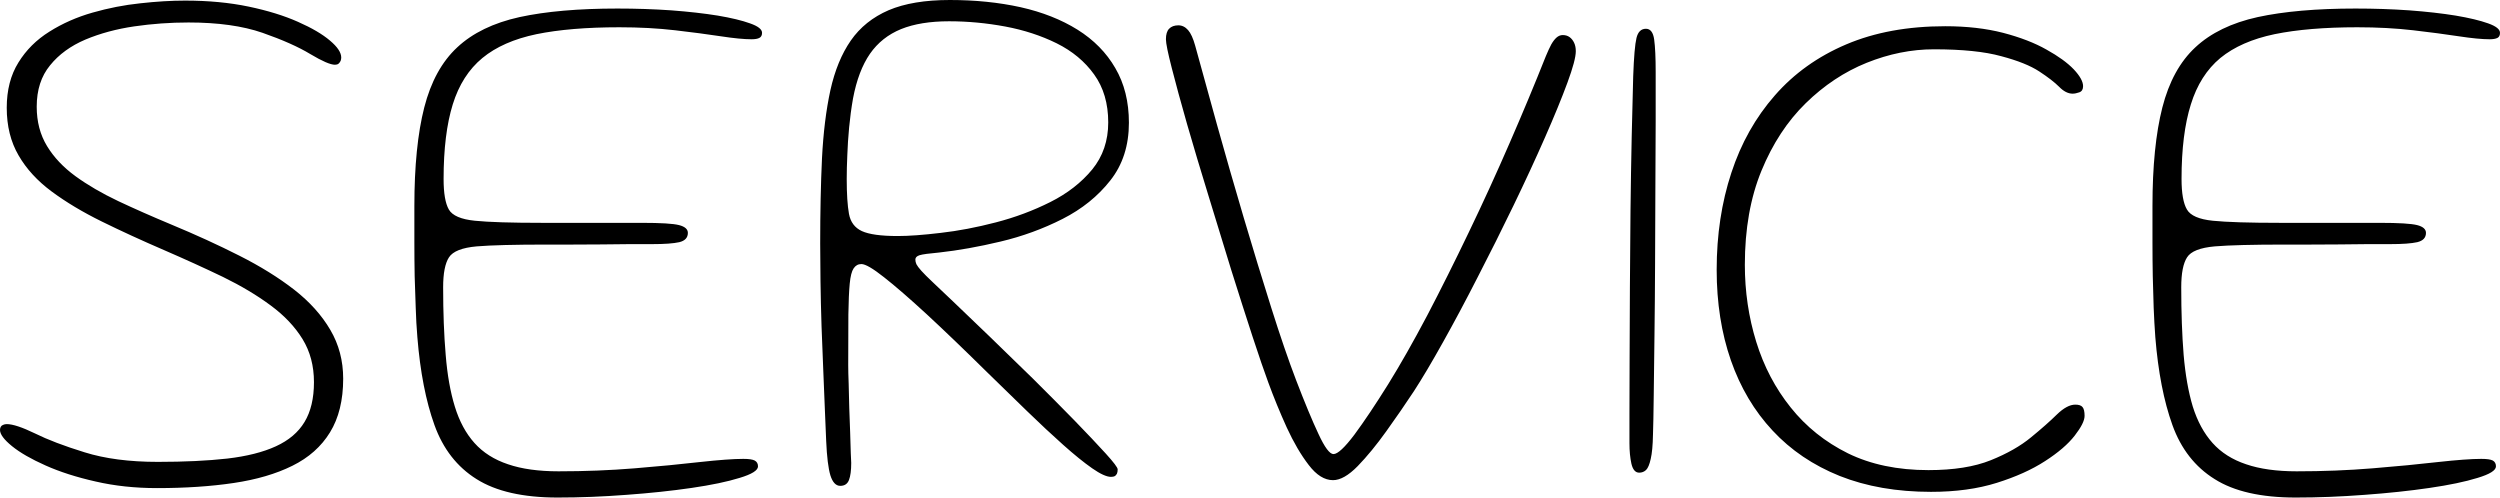
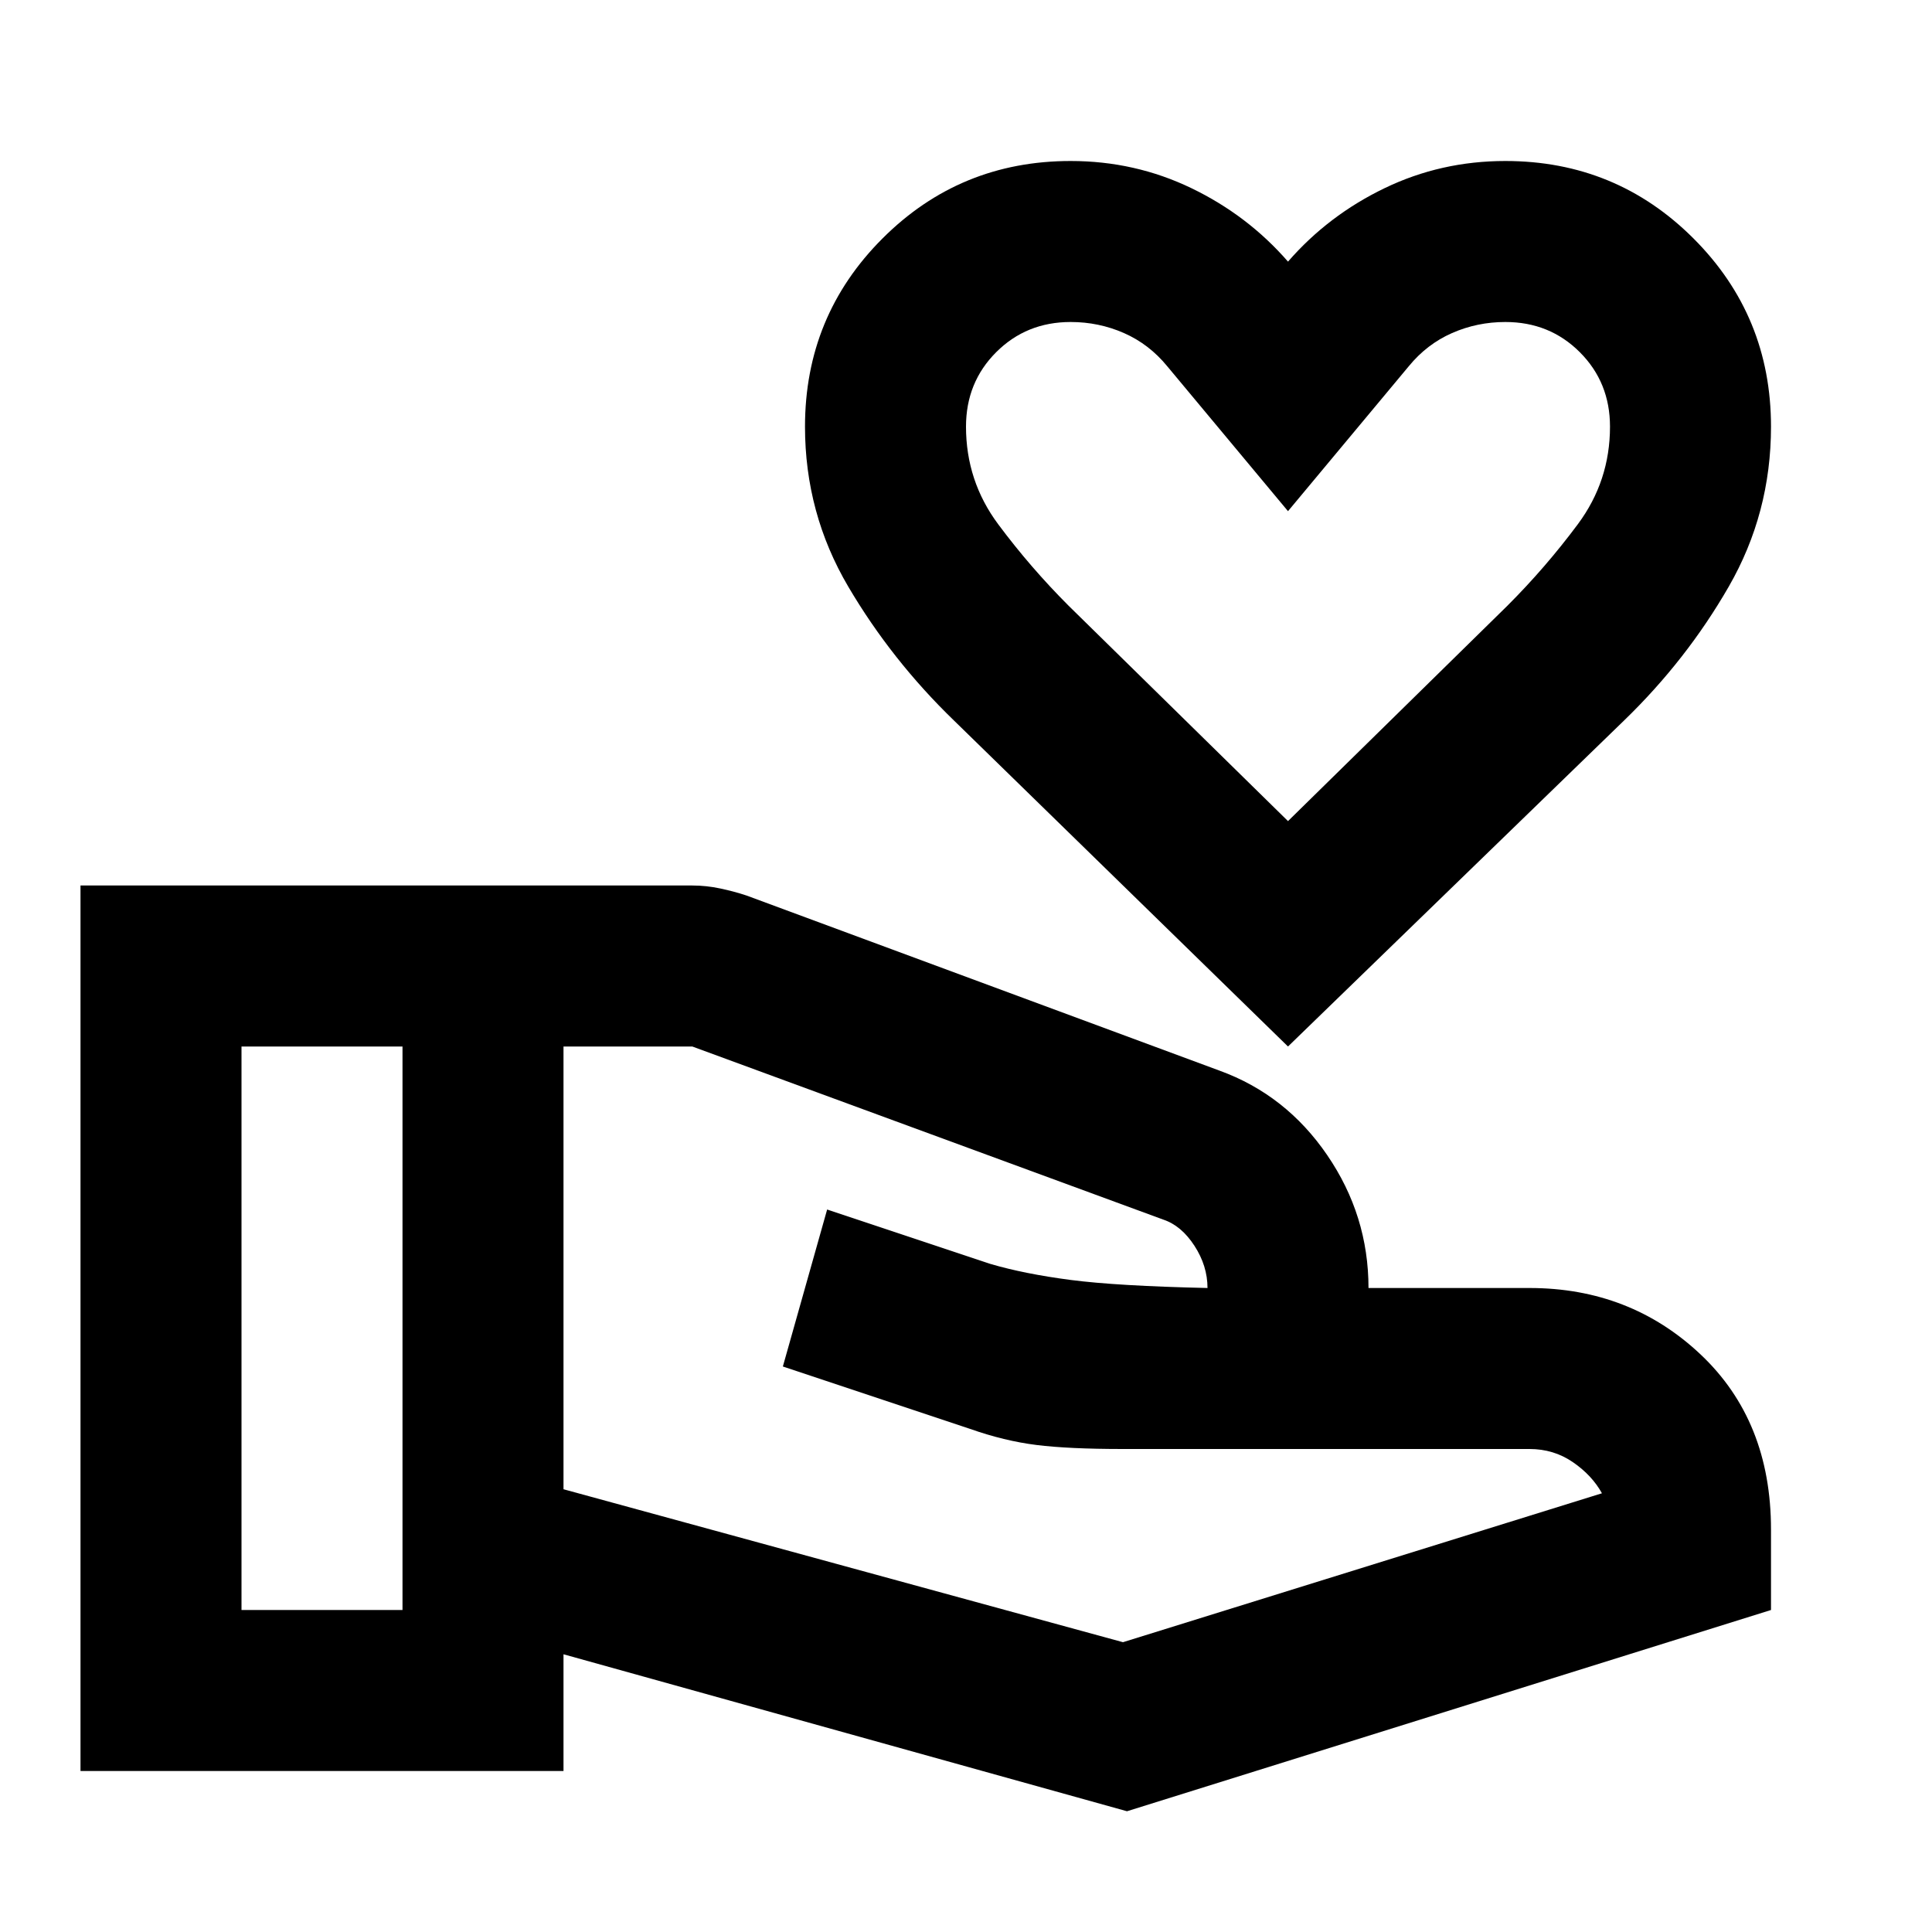
- <svg xmlns="http://www.w3.org/2000/svg" viewBox="0 0.88 166.82 33.2" data-asc="0.645" width="166.82" height="33.2">
-   <defs />
-   <g>
-     <g fill="#000000">
-       <g transform="translate(0, 0)">
-         <path d="M10.48 33.45Q8.28 33.45 6.38 33.01Q4.47 32.58 3.04 31.94Q1.60 31.30 0.80 30.65Q0 30 0 29.57Q0 29.45 0.05 29.36Q0.10 29.27 0.21 29.23Q0.32 29.18 0.45 29.18Q1.05 29.18 2.33 29.80Q3.60 30.43 5.64 31.06Q7.68 31.70 10.53 31.70Q13.20 31.70 15.16 31.48Q17.13 31.25 18.41 30.66Q19.70 30.07 20.32 29.04Q20.95 28 20.95 26.38Q20.95 24.75 20.19 23.51Q19.43 22.27 18.06 21.26Q16.70 20.25 14.88 19.36Q13.05 18.48 10.95 17.57Q8.70 16.60 6.79 15.66Q4.88 14.72 3.45 13.66Q2.02 12.60 1.24 11.25Q0.45 9.90 0.45 8.07Q0.45 6.30 1.23 5.05Q2 3.80 3.30 2.99Q4.60 2.17 6.18 1.72Q7.75 1.27 9.36 1.10Q10.98 0.92 12.35 0.92Q14.68 0.92 16.59 1.32Q18.50 1.72 19.89 2.34Q21.27 2.95 22.02 3.59Q22.77 4.22 22.77 4.72Q22.77 4.82 22.73 4.94Q22.68 5.05 22.59 5.13Q22.50 5.20 22.35 5.20Q21.90 5.20 20.71 4.49Q19.52 3.77 17.52 3.07Q15.53 2.38 12.58 2.38Q10.75 2.38 8.96 2.64Q7.18 2.90 5.70 3.52Q4.22 4.15 3.34 5.24Q2.45 6.32 2.45 8Q2.45 9.50 3.14 10.63Q3.82 11.75 5.04 12.64Q6.25 13.52 7.89 14.30Q9.53 15.07 11.40 15.85Q13.88 16.88 15.97 17.94Q18.07 19 19.63 20.21Q21.18 21.42 22.04 22.89Q22.90 24.35 22.90 26.15Q22.90 28.30 22.02 29.73Q21.15 31.15 19.51 31.96Q17.88 32.77 15.59 33.11Q13.30 33.45 10.48 33.45ZM37.20 34.08Q33.75 34.08 31.80 32.85Q29.85 31.63 28.99 29.24Q28.13 26.85 27.85 23.38Q27.77 22.42 27.74 21.41Q27.70 20.40 27.67 19.31Q27.65 18.23 27.65 17.05Q27.65 15.88 27.65 14.63Q27.65 10.63 28.31 8.05Q28.97 5.47 30.51 4.04Q32.05 2.60 34.67 2.02Q37.30 1.45 41.20 1.45Q43.05 1.45 44.79 1.57Q46.52 1.70 47.89 1.92Q49.25 2.15 50.05 2.44Q50.85 2.72 50.85 3.07Q50.85 3.32 50.67 3.41Q50.50 3.50 50.15 3.50Q49.40 3.50 48.09 3.30Q46.77 3.10 45.05 2.90Q43.33 2.70 41.33 2.70Q38.05 2.70 35.80 3.16Q33.55 3.63 32.19 4.75Q30.82 5.88 30.21 7.85Q29.60 9.82 29.60 12.82Q29.60 14.25 29.95 14.86Q30.30 15.47 31.69 15.61Q33.08 15.75 36.20 15.75Q36.67 15.75 37.61 15.75Q38.55 15.75 39.61 15.75Q40.67 15.75 41.56 15.75Q42.45 15.75 42.83 15.75Q44.73 15.75 45.31 15.90Q45.90 16.05 45.90 16.42Q45.90 16.90 45.33 17.04Q44.75 17.17 43.52 17.17Q42.92 17.17 42.04 17.17Q41.15 17.17 40.14 17.19Q39.13 17.20 38.16 17.20Q37.20 17.20 36.48 17.20Q33.27 17.20 31.81 17.32Q30.35 17.45 29.96 18.05Q29.57 18.65 29.57 20.05Q29.57 22.57 29.74 24.56Q29.90 26.55 30.35 28.01Q30.80 29.48 31.66 30.44Q32.52 31.40 33.90 31.86Q35.27 32.33 37.27 32.33Q39.90 32.33 42.35 32.13Q44.80 31.93 46.71 31.71Q48.63 31.50 49.60 31.50Q50.15 31.50 50.36 31.61Q50.58 31.73 50.58 32Q50.58 32.40 49.35 32.77Q48.13 33.15 46.14 33.44Q44.15 33.73 41.80 33.90Q39.45 34.08 37.20 34.08ZM56.07 33.30Q55.63 33.30 55.41 32.60Q55.20 31.90 55.13 30.32Q55.10 29.63 55.05 28.41Q55 27.20 54.94 25.71Q54.88 24.23 54.82 22.66Q54.77 21.10 54.75 19.65Q54.73 18.20 54.73 17.13Q54.73 14 54.85 11.44Q54.98 8.88 55.41 6.90Q55.85 4.92 56.77 3.59Q57.70 2.25 59.30 1.56Q60.90 0.88 63.38 0.88Q65.92 0.88 68.10 1.36Q70.28 1.85 71.90 2.86Q73.53 3.88 74.42 5.42Q75.33 6.97 75.33 9.07Q75.33 11.35 74.09 12.92Q72.85 14.50 70.90 15.49Q68.95 16.48 66.76 17Q64.58 17.52 62.67 17.73Q61.65 17.82 61.36 17.91Q61.08 18 61.08 18.20Q61.08 18.35 61.15 18.51Q61.23 18.67 61.48 18.95Q61.73 19.23 62.24 19.71Q62.75 20.20 63.60 21Q64.63 21.98 66.04 23.34Q67.45 24.70 68.94 26.16Q70.42 27.63 71.70 28.94Q72.97 30.25 73.78 31.14Q74.58 32.02 74.58 32.20Q74.58 32.38 74.53 32.49Q74.47 32.60 74.39 32.65Q74.30 32.70 74.13 32.70Q73.70 32.70 72.88 32.13Q72.05 31.55 70.94 30.56Q69.83 29.57 68.54 28.32Q67.25 27.07 65.88 25.73Q63.60 23.48 61.85 21.86Q60.10 20.25 58.99 19.38Q57.88 18.50 57.48 18.50Q57.15 18.50 56.96 18.79Q56.77 19.07 56.70 19.81Q56.63 20.55 56.61 21.86Q56.60 23.17 56.60 25.25Q56.60 25.73 56.63 26.49Q56.65 27.25 56.67 28.11Q56.70 28.98 56.73 29.76Q56.75 30.55 56.77 31.10Q56.80 31.65 56.80 31.77Q56.80 32.52 56.65 32.91Q56.50 33.30 56.07 33.30M59.90 16.63Q61.02 16.63 62.77 16.42Q64.53 16.22 66.45 15.72Q68.38 15.22 70.09 14.36Q71.80 13.50 72.88 12.19Q73.95 10.88 73.95 9.05Q73.95 7.15 73.01 5.85Q72.08 4.55 70.51 3.77Q68.95 3 67.08 2.65Q65.20 2.30 63.33 2.30Q61.42 2.30 60.13 2.82Q58.83 3.35 58.05 4.47Q57.27 5.60 56.92 7.45Q56.75 8.42 56.66 9.39Q56.57 10.35 56.54 11.22Q56.50 12.10 56.50 12.82Q56.50 14.32 56.65 15.15Q56.80 15.97 57.51 16.30Q58.23 16.63 59.90 16.63ZM88.95 32.92Q88.10 32.92 87.33 31.91Q86.55 30.90 85.86 29.40Q85.18 27.90 84.63 26.40Q84.23 25.32 83.58 23.34Q82.93 21.35 82.16 18.90Q81.40 16.45 80.63 13.91Q79.85 11.38 79.21 9.16Q78.58 6.95 78.19 5.42Q77.80 3.90 77.80 3.50Q77.80 3.02 78.01 2.80Q78.23 2.57 78.63 2.57Q79 2.57 79.28 2.89Q79.55 3.20 79.75 3.92Q80.38 6.20 81.21 9.21Q82.05 12.22 82.99 15.40Q83.93 18.57 84.83 21.42Q85.73 24.27 86.48 26.23Q87.35 28.50 87.98 29.84Q88.60 31.18 88.98 31.18Q89.40 31.18 90.38 29.88Q91.35 28.57 92.63 26.52Q93.85 24.55 95.23 21.94Q96.60 19.32 98.01 16.38Q99.43 13.43 100.74 10.41Q102.05 7.40 103.15 4.63Q103.35 4.15 103.51 3.85Q103.68 3.55 103.86 3.39Q104.05 3.22 104.28 3.22Q104.55 3.22 104.74 3.36Q104.93 3.50 105.04 3.74Q105.15 3.97 105.15 4.30Q105.15 4.88 104.59 6.40Q104.03 7.92 103.09 10.06Q102.15 12.20 100.99 14.60Q99.83 17 98.61 19.36Q97.40 21.73 96.29 23.71Q95.18 25.70 94.35 26.98Q93.50 28.27 92.51 29.65Q91.53 31.02 90.60 31.98Q89.68 32.92 88.95 32.92ZM109.38 32.42Q109.00 32.42 108.86 31.82Q108.73 31.23 108.73 30.45Q108.73 29.98 108.73 28.49Q108.73 27 108.74 24.81Q108.75 22.63 108.76 20.07Q108.78 17.52 108.80 14.93Q108.83 12.32 108.88 10Q108.93 7.67 108.98 5.97Q109.05 4.02 109.20 3.41Q109.35 2.80 109.83 2.80Q110.28 2.80 110.38 3.52Q110.48 4.25 110.48 5.70Q110.48 6.95 110.48 8.97Q110.48 11 110.46 13.45Q110.45 15.90 110.44 18.42Q110.43 20.95 110.40 23.25Q110.38 25.55 110.35 27.30Q110.33 29.05 110.30 29.88Q110.28 30.95 110.15 31.50Q110.03 32.05 109.84 32.24Q109.65 32.42 109.38 32.42ZM128.85 33.70Q125.43 33.70 122.76 32.64Q120.10 31.57 118.28 29.61Q116.45 27.65 115.50 24.93Q114.55 22.20 114.55 18.88Q114.55 15.38 115.53 12.41Q116.50 9.45 118.43 7.25Q120.35 5.05 123.20 3.84Q126.05 2.63 129.80 2.63Q131.95 2.63 133.66 3.07Q135.38 3.52 136.56 4.19Q137.75 4.85 138.38 5.51Q139 6.17 139 6.63Q139 6.95 138.75 7.04Q138.50 7.13 138.30 7.13Q137.85 7.13 137.40 6.67Q136.95 6.22 136.08 5.65Q135.20 5.07 133.54 4.63Q131.88 4.17 129.05 4.17Q126.80 4.17 124.56 5.07Q122.33 5.97 120.49 7.77Q118.65 9.57 117.54 12.27Q116.43 14.97 116.43 18.55Q116.43 21.23 117.19 23.69Q117.95 26.15 119.49 28.07Q121.03 30 123.31 31.13Q125.60 32.25 128.68 32.25Q131.20 32.25 132.84 31.59Q134.48 30.93 135.53 30.06Q136.58 29.20 137.25 28.54Q137.93 27.88 138.48 27.88Q138.83 27.88 138.96 28.04Q139.10 28.20 139.10 28.63Q139.10 29.10 138.44 29.95Q137.78 30.80 136.46 31.65Q135.15 32.50 133.24 33.10Q131.33 33.70 128.85 33.70ZM153.18 34.08Q149.72 34.08 147.78 32.85Q145.82 31.63 144.96 29.24Q144.10 26.85 143.82 23.38Q143.75 22.42 143.71 21.41Q143.68 20.40 143.65 19.31Q143.63 18.23 143.63 17.05Q143.63 15.88 143.63 14.63Q143.63 10.63 144.29 8.05Q144.95 5.47 146.49 4.04Q148.03 2.60 150.65 2.02Q153.28 1.45 157.18 1.45Q159.03 1.45 160.76 1.57Q162.50 1.70 163.86 1.92Q165.22 2.15 166.03 2.44Q166.82 2.72 166.82 3.07Q166.82 3.32 166.65 3.41Q166.47 3.50 166.13 3.50Q165.38 3.50 164.06 3.30Q162.75 3.10 161.03 2.90Q159.30 2.70 157.30 2.70Q154.03 2.70 151.78 3.16Q149.53 3.63 148.16 4.75Q146.80 5.88 146.19 7.85Q145.57 9.82 145.57 12.82Q145.57 14.25 145.93 14.86Q146.28 15.47 147.66 15.61Q149.05 15.75 152.18 15.75Q152.65 15.75 153.59 15.75Q154.53 15.75 155.59 15.75Q156.65 15.75 157.54 15.75Q158.43 15.75 158.80 15.75Q160.70 15.75 161.29 15.90Q161.88 16.05 161.88 16.42Q161.88 16.90 161.30 17.04Q160.72 17.17 159.50 17.17Q158.90 17.17 158.01 17.17Q157.13 17.17 156.11 17.19Q155.10 17.20 154.14 17.20Q153.18 17.20 152.45 17.20Q149.25 17.20 147.79 17.32Q146.32 17.45 145.94 18.05Q145.55 18.65 145.55 20.05Q145.55 22.57 145.71 24.56Q145.88 26.55 146.32 28.01Q146.78 29.48 147.64 30.44Q148.50 31.40 149.88 31.86Q151.25 32.33 153.25 32.33Q155.88 32.33 158.32 32.13Q160.78 31.93 162.69 31.71Q164.60 31.50 165.57 31.50Q166.13 31.50 166.34 31.61Q166.55 31.73 166.55 32Q166.55 32.40 165.32 32.77Q164.10 33.15 162.11 33.44Q160.13 33.73 157.78 33.90Q155.43 34.08 153.18 34.08Z" />
-       </g>
-     </g>
-   </g>
+ <svg xmlns="http://www.w3.org/2000/svg" height="24px" viewBox="0 -960 960 960" width="24px" fill="#000000">
+   <path d="M640-440 474-602q-31-30-52.5-66.5T400-748q0-55 38.5-93.5T532-880q32 0 60 13.5t48 36.5q20-23 48-36.5t60-13.5q55 0 93.5 38.5T880-748q0 43-21 79.5T807-602L640-440Zm0-112 109-107q19-19 35-40.5t16-48.5q0-22-15-37t-37-15q-14 0-26.5 5.5T700-778l-60 72-60-72q-9-11-21.5-16.5T532-800q-22 0-37 15t-15 37q0 27 16 48.5t35 40.5l109 107ZM280-220l278 76 238-74q-5-9-14.5-15.5T760-240H558q-27 0-43-2t-33-8l-93-31 22-78 81 27q17 5 40 8t68 4q0-11-6.5-21T578-354l-234-86h-64v220ZM40-80v-440h304q7 0 14 1.5t13 3.5l235 87q33 12 53.5 42t20.5 66h80q50 0 85 33t35 87v40L560-60l-280-78v58H40Zm80-80h80v-280h-80v280Zm520-546Z" />
</svg>
